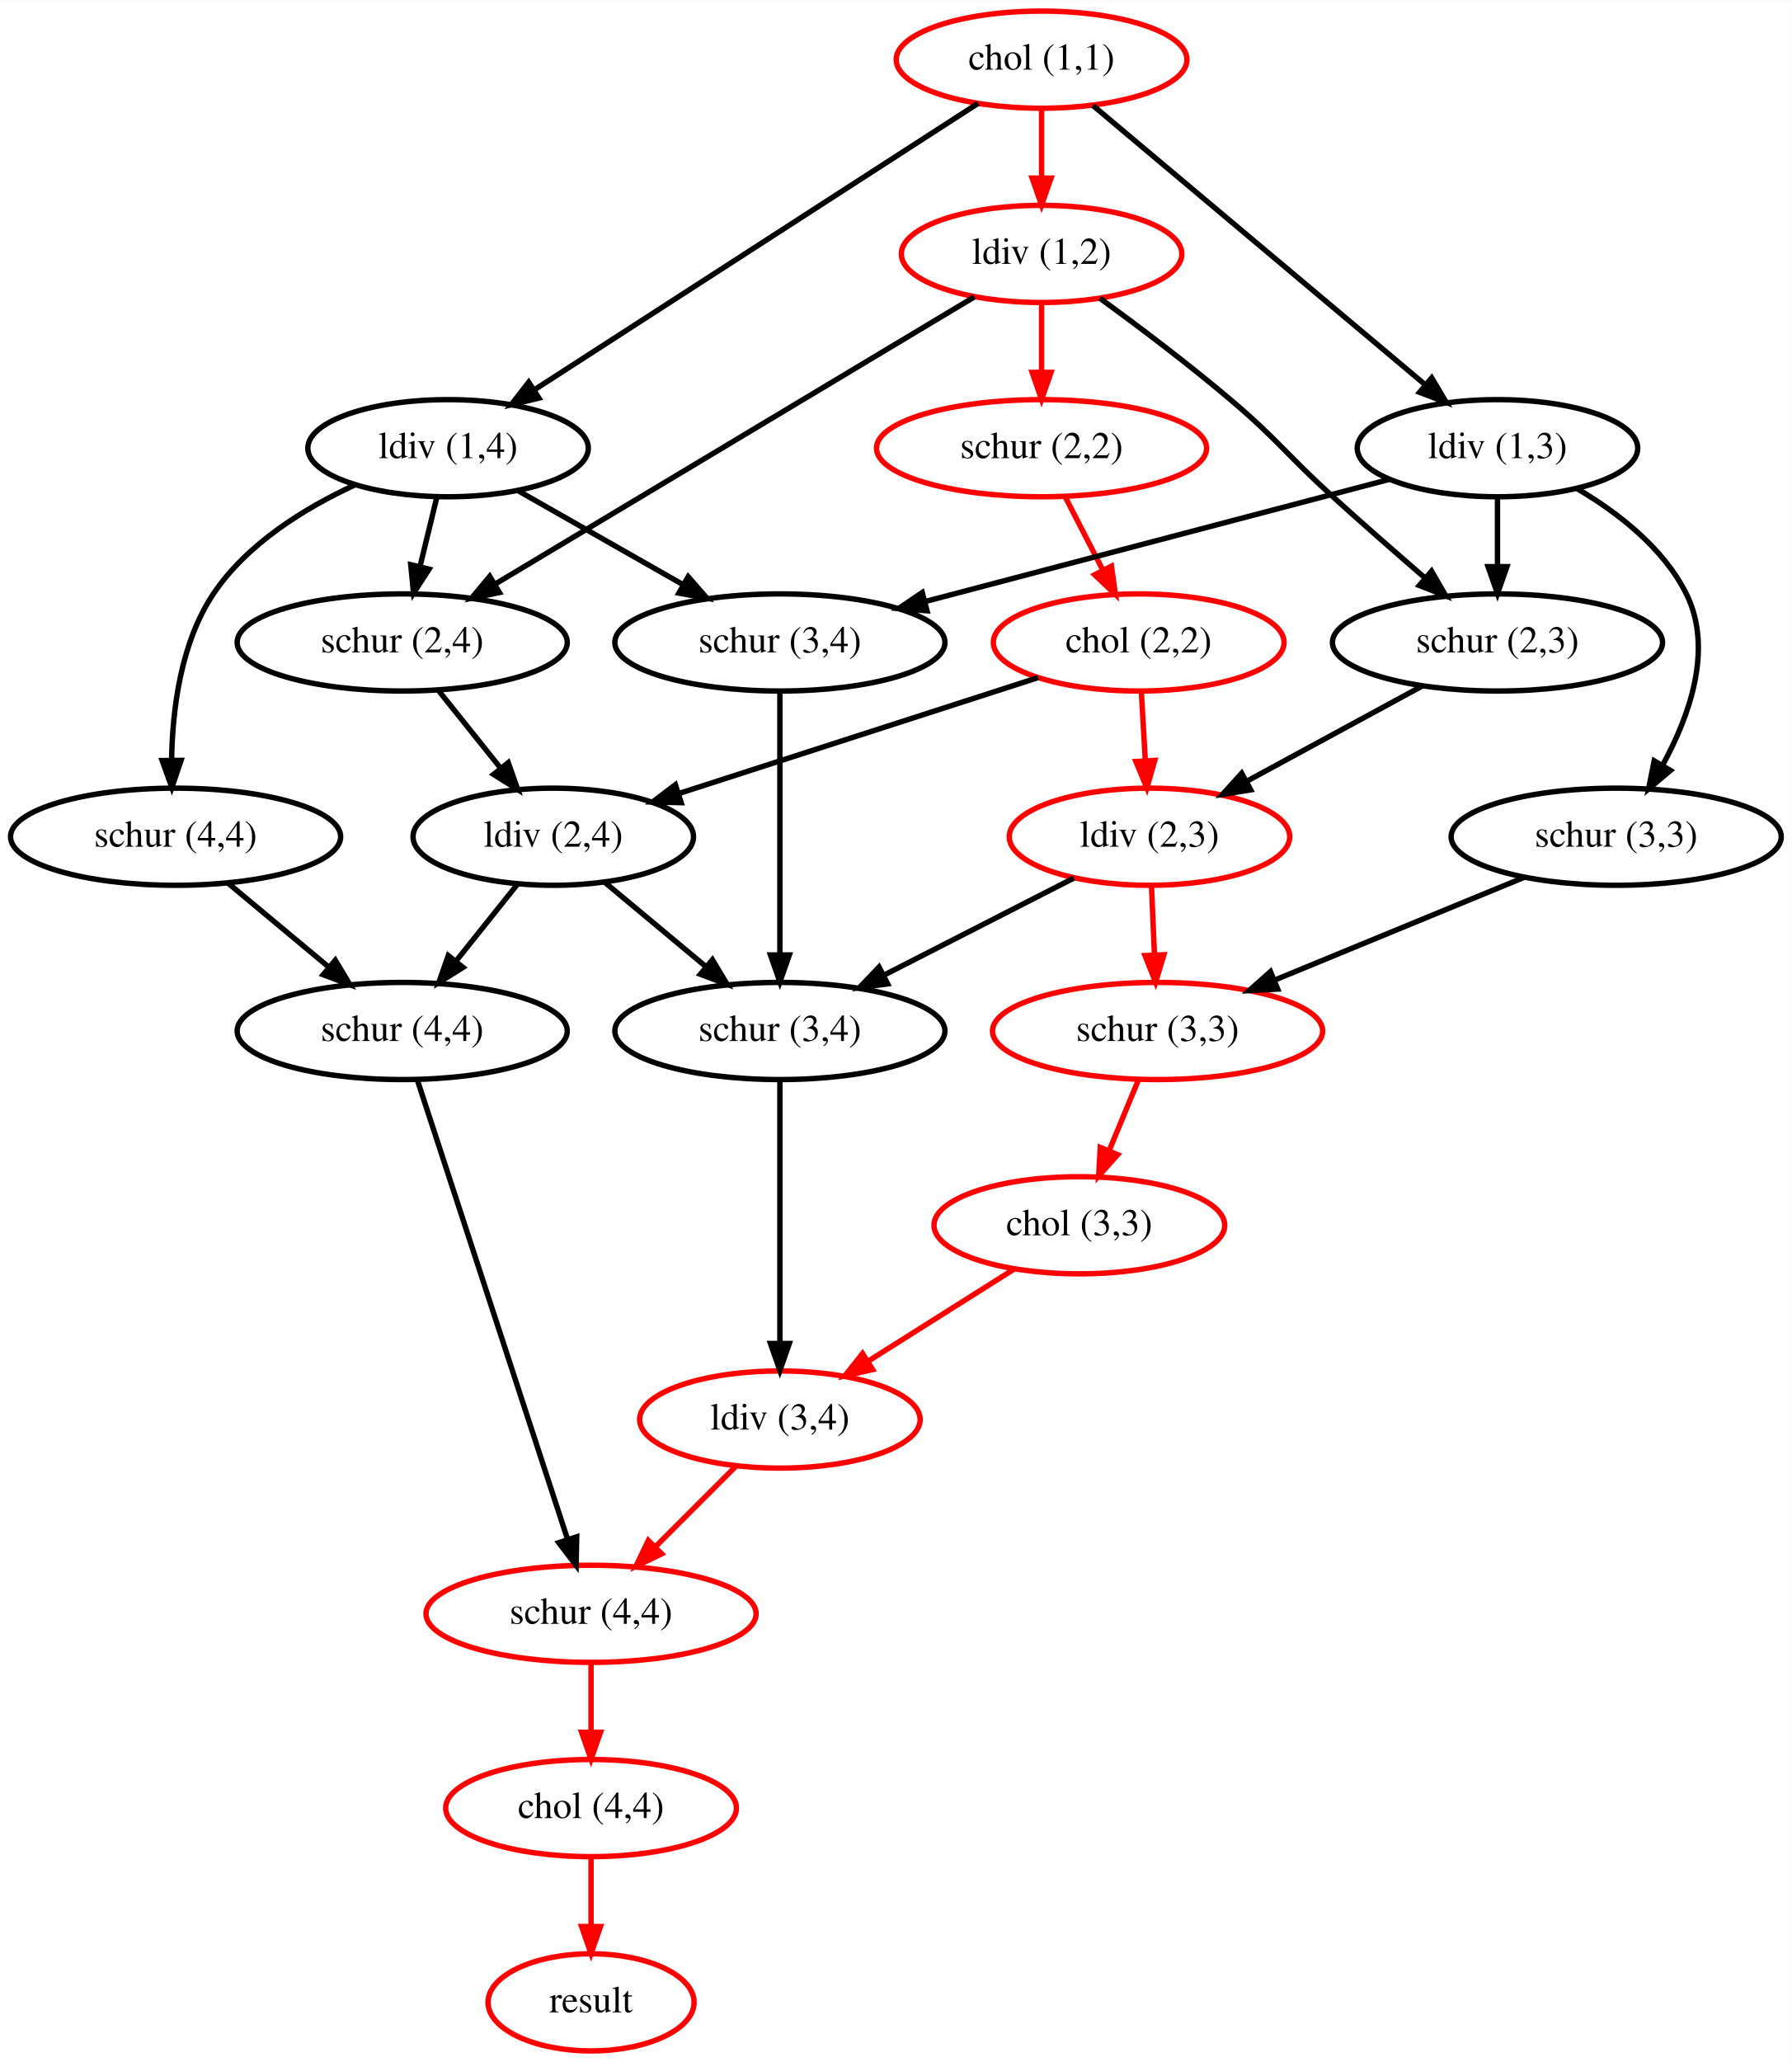
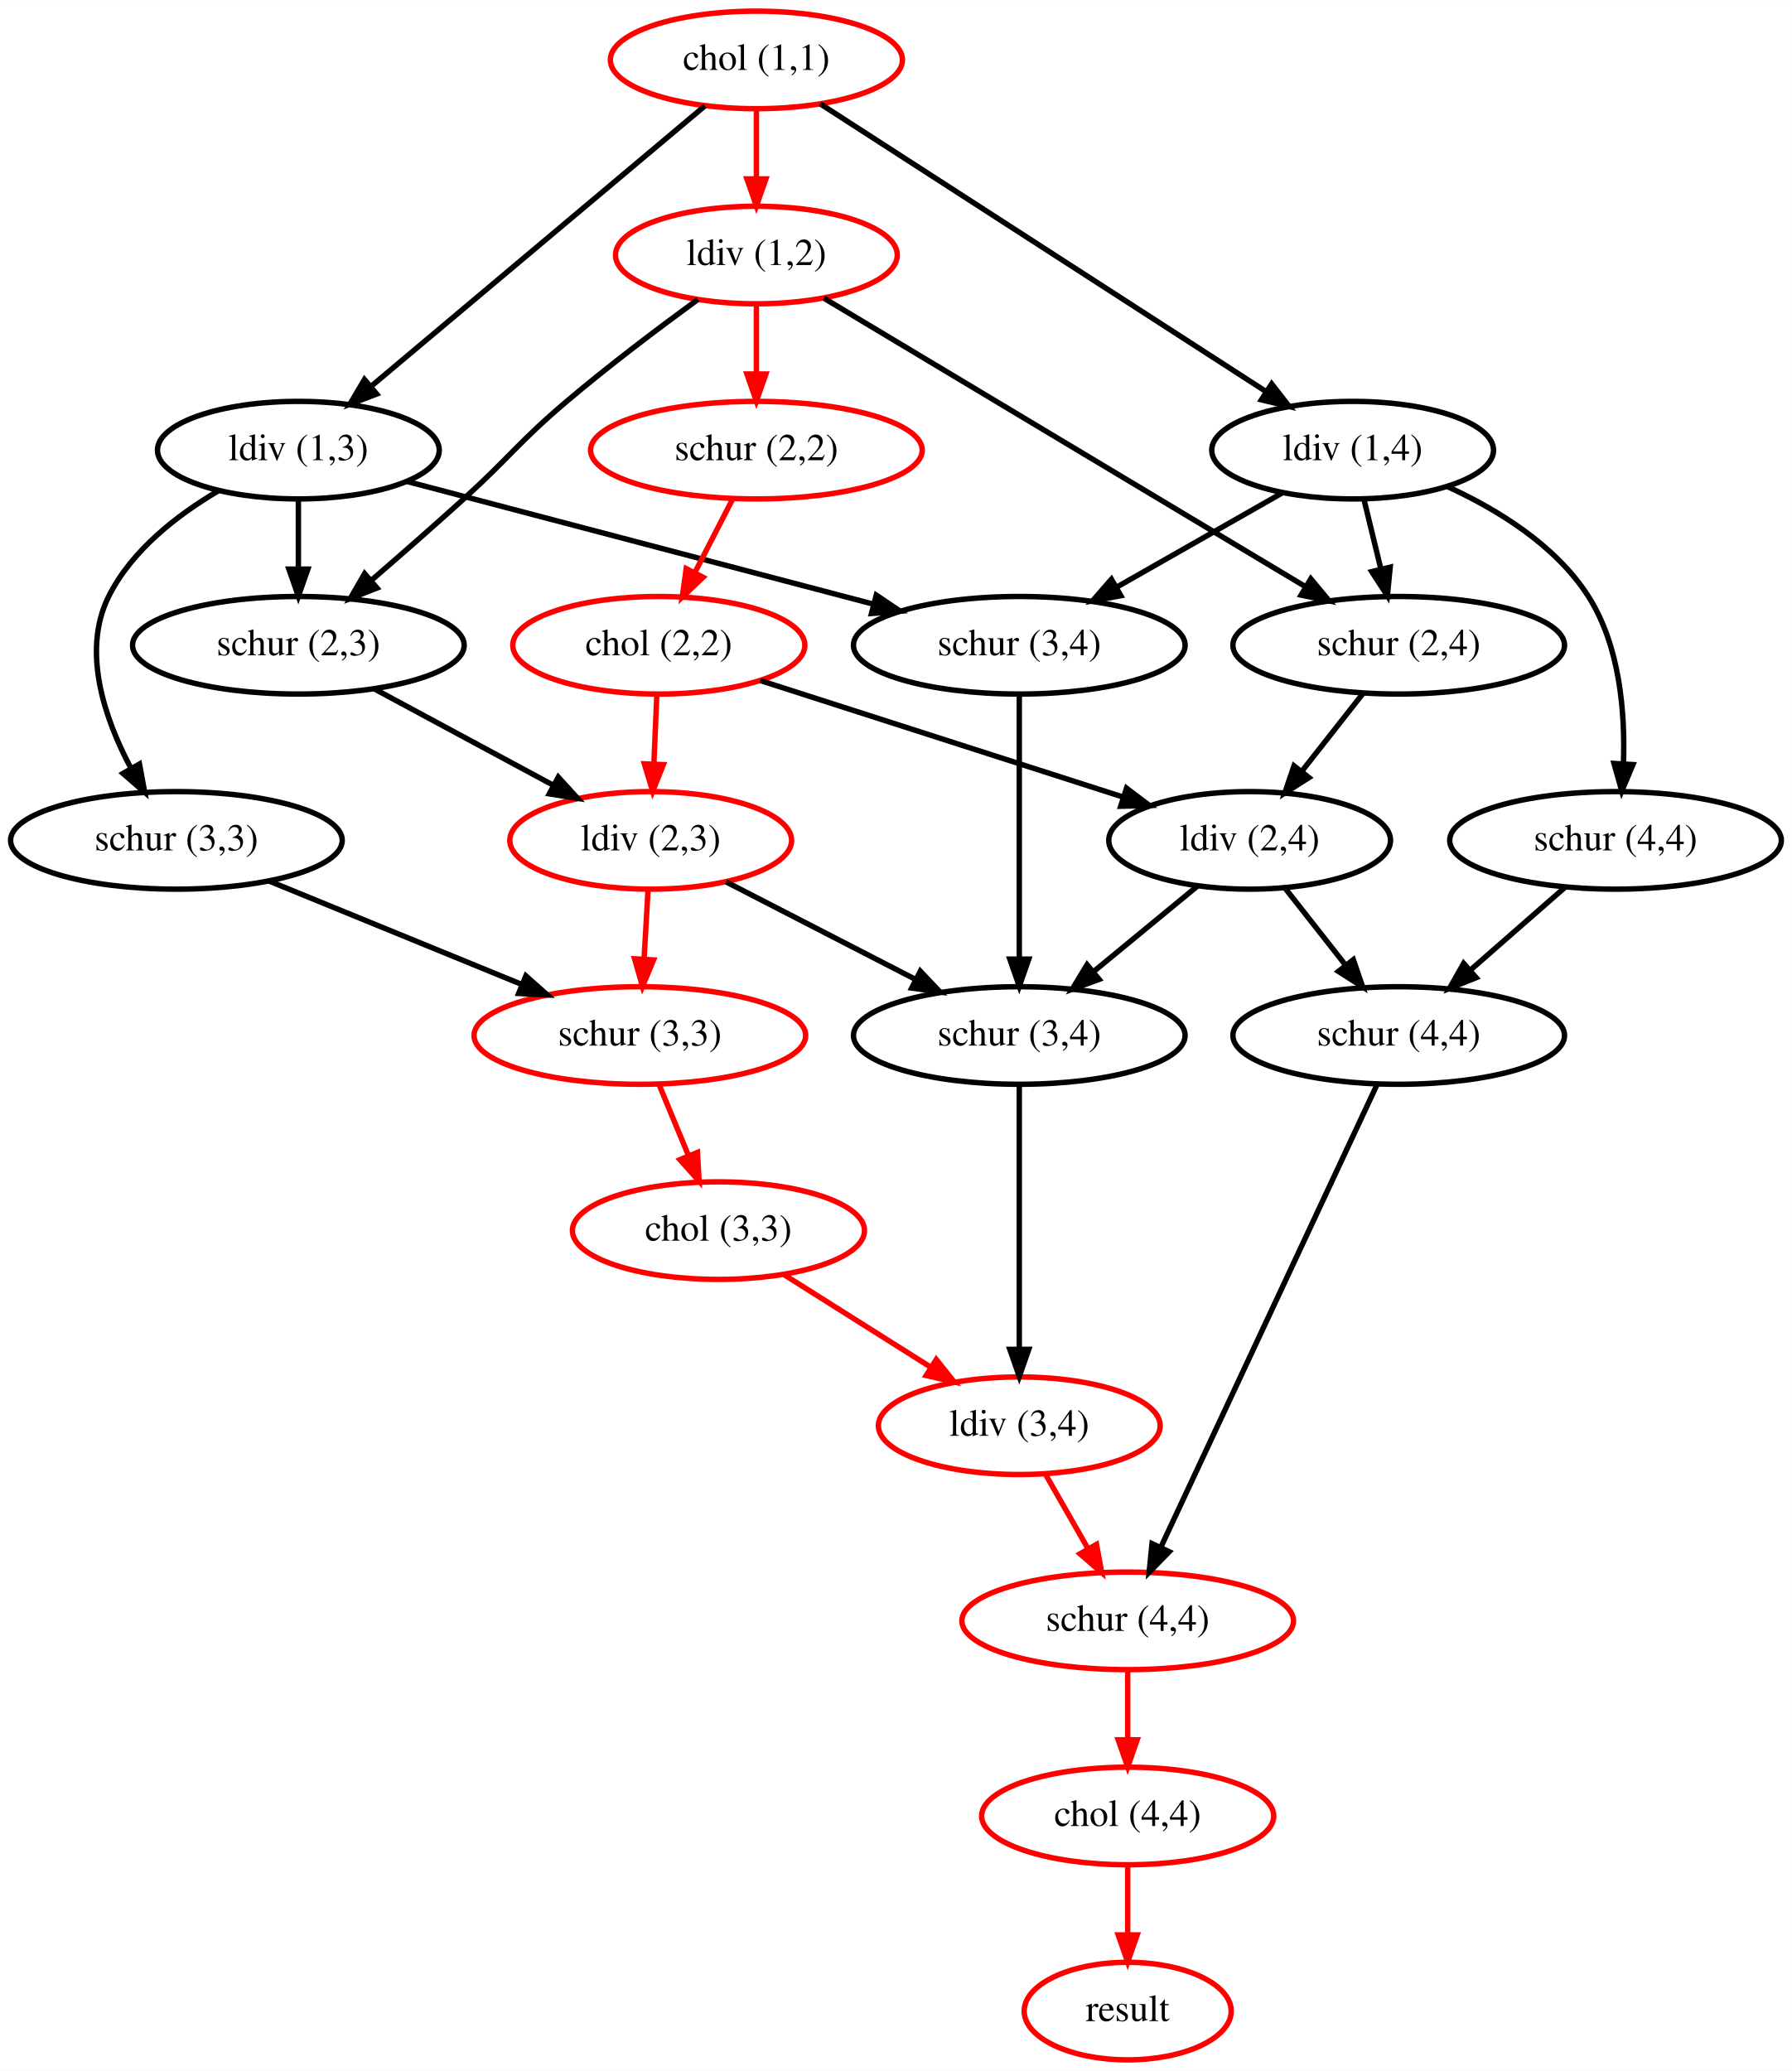
- <svg xmlns="http://www.w3.org/2000/svg" width="664pt" height="764pt" viewBox="0.00 0.00 664.19 764.00">
+ <svg xmlns="http://www.w3.org/2000/svg" width="661pt" height="764pt" viewBox="0.00 0.00 661.19 764.00">
  <g id="graph0" class="graph" transform="scale(1 1) rotate(0) translate(4 760)">
-     <polygon fill="white" stroke="transparent" points="-4,4 -4,-760 660.19,-760 660.19,4 -4,4" />
+     <polygon fill="white" stroke="transparent" points="-4,4 -4,-760 657.19,-760 657.19,4 -4,4" />
    <g id="node1" class="node">
-       <ellipse fill="none" stroke="red" stroke-width="2" cx="382.09" cy="-594" rx="61.19" ry="18" />
-       <text text-anchor="middle" x="382.09" y="-590.3" font-family="Times,serif" font-size="14.00">schur (2,2)</text>
+       <ellipse fill="none" stroke="black" stroke-width="2" cx="106.09" cy="-594" rx="51.99" ry="18" />
+       <text text-anchor="middle" x="106.09" y="-590.3" font-family="Times,serif" font-size="14.00">ldiv (1,3)</text>
+     </g>
+     <g id="node5" class="node">
+       <ellipse fill="none" stroke="black" stroke-width="2" cx="61.09" cy="-450" rx="61.19" ry="18" />
+       <text text-anchor="middle" x="61.09" y="-446.3" font-family="Times,serif" font-size="14.00">schur (3,3)</text>
+     </g>
+     <g id="edge4" class="edge">
+       <path fill="none" stroke="black" stroke-width="2" d="M76.53,-578.97C61.47,-570.1 44.58,-557.06 36.09,-540 26.06,-519.81 34.57,-494.97 44.29,-476.67" />
+       <polygon fill="black" stroke="black" stroke-width="2" points="47.46,-478.17 49.39,-467.75 41.39,-474.69 47.46,-478.17" />
+     </g>
+     <g id="node20" class="node">
+       <ellipse fill="none" stroke="black" stroke-width="2" cx="372.09" cy="-522" rx="61.19" ry="18" />
+       <text text-anchor="middle" x="372.09" y="-518.3" font-family="Times,serif" font-size="14.00">schur (3,4)</text>
+     </g>
+     <g id="edge23" class="edge">
+       <path fill="none" stroke="black" stroke-width="2" d="M146.21,-582.44C192.06,-570.38 267.34,-550.57 318.26,-537.17" />
+       <polygon fill="black" stroke="black" stroke-width="2" points="319.33,-540.51 328.11,-534.58 317.55,-533.74 319.33,-540.51" />
+     </g>
+     <g id="node21" class="node">
+       <ellipse fill="none" stroke="black" stroke-width="2" cx="106.09" cy="-522" rx="61.19" ry="18" />
+       <text text-anchor="middle" x="106.09" y="-518.3" font-family="Times,serif" font-size="14.00">schur (2,3)</text>
+     </g>
+     <g id="edge30" class="edge">
+       <path fill="none" stroke="black" stroke-width="2" d="M106.09,-575.7C106.09,-567.98 106.09,-558.71 106.09,-550.11" />
+       <polygon fill="black" stroke="black" stroke-width="2" points="109.59,-550.1 106.09,-540.1 102.59,-550.1 109.59,-550.1" />
+     </g>
+     <g id="node2" class="node">
+       <ellipse fill="none" stroke="red" stroke-width="2" cx="275.09" cy="-738" rx="53.89" ry="18" />
+       <text text-anchor="middle" x="275.09" y="-734.3" font-family="Times,serif" font-size="14.00">chol (1,1)</text>
+     </g>
+     <g id="edge1" class="edge">
+       <path fill="none" stroke="black" stroke-width="2" d="M256.04,-720.99C225.91,-695.67 167.18,-646.33 132.84,-617.48" />
+       <polygon fill="black" stroke="black" stroke-width="2" points="134.99,-614.71 125.08,-610.95 130.49,-620.07 134.99,-614.71" />
+     </g>
+     <g id="node4" class="node">
+       <ellipse fill="none" stroke="black" stroke-width="2" cx="495.09" cy="-594" rx="51.99" ry="18" />
+       <text text-anchor="middle" x="495.09" y="-590.3" font-family="Times,serif" font-size="14.00">ldiv (1,4)</text>
+     </g>
+     <g id="edge3" class="edge">
+       <path fill="none" stroke="black" stroke-width="2" d="M298.64,-721.8C338.34,-696.18 418.62,-644.36 463.28,-615.53" />
+       <polygon fill="black" stroke="black" stroke-width="2" points="465.22,-618.45 471.72,-610.09 461.42,-612.57 465.22,-618.45" />
+     </g>
+     <g id="node16" class="node">
+       <ellipse fill="none" stroke="red" stroke-width="2" cx="275.09" cy="-666" rx="51.99" ry="18" />
+       <text text-anchor="middle" x="275.09" y="-662.3" font-family="Times,serif" font-size="14.00">ldiv (1,2)</text>
+     </g>
+     <g id="edge11" class="edge">
+       <path fill="none" stroke="red" stroke-width="2" d="M275.09,-719.7C275.09,-711.98 275.09,-702.71 275.09,-694.11" />
+       <polygon fill="red" stroke="red" stroke-width="2" points="278.59,-694.1 275.09,-684.1 271.59,-694.1 278.59,-694.1" />
+     </g>
+     <g id="node3" class="node">
+       <ellipse fill="none" stroke="black" stroke-width="2" cx="592.09" cy="-450" rx="61.19" ry="18" />
+       <text text-anchor="middle" x="592.09" y="-446.3" font-family="Times,serif" font-size="14.00">schur (4,4)</text>
+     </g>
+     <g id="node13" class="node">
+       <ellipse fill="none" stroke="black" stroke-width="2" cx="512.09" cy="-378" rx="61.19" ry="18" />
+       <text text-anchor="middle" x="512.09" y="-374.3" font-family="Times,serif" font-size="14.00">schur (4,4)</text>
+     </g>
+     <g id="edge25" class="edge">
+       <path fill="none" stroke="black" stroke-width="2" d="M573.54,-432.76C563.11,-423.64 549.93,-412.1 538.45,-402.06" />
+       <polygon fill="black" stroke="black" stroke-width="2" points="540.66,-399.34 530.83,-395.39 536.05,-404.61 540.66,-399.34" />
+     </g>
+     <g id="edge2" class="edge">
+       <path fill="none" stroke="black" stroke-width="2" d="M529.9,-580.62C548.51,-572.13 570.02,-558.94 582.09,-540 593.75,-521.72 595.68,-496.96 595.01,-478.19" />
+       <polygon fill="black" stroke="black" stroke-width="2" points="598.51,-477.96 594.4,-468.2 591.52,-478.39 598.51,-477.96" />
+     </g>
+     <g id="node8" class="node">
+       <ellipse fill="none" stroke="black" stroke-width="2" cx="512.09" cy="-522" rx="61.19" ry="18" />
+       <text text-anchor="middle" x="512.09" y="-518.3" font-family="Times,serif" font-size="14.00">schur (2,4)</text>
+     </g>
+     <g id="edge20" class="edge">
+       <path fill="none" stroke="black" stroke-width="2" d="M499.21,-576.05C501.1,-568.26 503.39,-558.82 505.52,-550.08" />
+       <polygon fill="black" stroke="black" stroke-width="2" points="508.94,-550.82 507.9,-540.28 502.14,-549.17 508.94,-550.82" />
+     </g>
+     <g id="edge24" class="edge">
+       <path fill="none" stroke="black" stroke-width="2" d="M469.31,-578.33C451.47,-568.17 427.5,-554.53 407.82,-543.33" />
+       <polygon fill="black" stroke="black" stroke-width="2" points="409.55,-540.29 399.12,-538.38 406.08,-546.37 409.55,-540.29" />
+     </g>
+     <g id="node10" class="node">
+       <ellipse fill="none" stroke="red" stroke-width="2" cx="232.09" cy="-378" rx="61.19" ry="18" />
+       <text text-anchor="middle" x="232.09" y="-374.3" font-family="Times,serif" font-size="14.00">schur (3,3)</text>
+     </g>
+     <g id="edge28" class="edge">
+       <path fill="none" stroke="black" stroke-width="2" d="M95.29,-435C122.08,-424.03 159.55,-408.7 188.5,-396.85" />
+       <polygon fill="black" stroke="black" stroke-width="2" points="190.03,-400 197.96,-392.97 187.38,-393.52 190.03,-400" />
+     </g>
+     <g id="node6" class="node">
+       <ellipse fill="none" stroke="black" stroke-width="2" cx="457.09" cy="-450" rx="51.99" ry="18" />
+       <text text-anchor="middle" x="457.09" y="-446.3" font-family="Times,serif" font-size="14.00">ldiv (2,4)</text>
+     </g>
+     <g id="edge26" class="edge">
+       <path fill="none" stroke="black" stroke-width="2" d="M470.13,-432.41C476.81,-423.91 485.09,-413.37 492.52,-403.91" />
+       <polygon fill="black" stroke="black" stroke-width="2" points="495.35,-405.98 498.77,-395.96 489.84,-401.66 495.35,-405.98" />
+     </g>
+     <g id="node18" class="node">
+       <ellipse fill="none" stroke="black" stroke-width="2" cx="372.09" cy="-378" rx="61.19" ry="18" />
+       <text text-anchor="middle" x="372.09" y="-374.3" font-family="Times,serif" font-size="14.00">schur (3,4)</text>
+     </g>
+     <g id="edge15" class="edge">
+       <path fill="none" stroke="black" stroke-width="2" d="M437.81,-433.12C426.48,-423.78 411.97,-411.84 399.47,-401.55" />
+       <polygon fill="black" stroke="black" stroke-width="2" points="401.54,-398.72 391.6,-395.06 397.09,-404.12 401.54,-398.72" />
    </g>
    <g id="node7" class="node">
-       <ellipse fill="none" stroke="red" stroke-width="2" cx="418.09" cy="-522" rx="53.89" ry="18" />
-       <text text-anchor="middle" x="418.09" y="-518.3" font-family="Times,serif" font-size="14.00">chol (2,2)</text>
+       <ellipse fill="none" stroke="red" stroke-width="2" cx="239.09" cy="-522" rx="53.89" ry="18" />
+       <text text-anchor="middle" x="239.09" y="-518.3" font-family="Times,serif" font-size="14.00">chol (2,2)</text>
+     </g>
+     <g id="edge5" class="edge">
+       <path fill="none" stroke="black" stroke-width="2" d="M276.57,-508.97C313.68,-497.05 370.6,-478.77 410.58,-465.93" />
+       <polygon fill="black" stroke="black" stroke-width="2" points="411.66,-469.27 420.11,-462.88 409.52,-462.6 411.66,-469.27" />
+     </g>
+     <g id="node19" class="node">
+       <ellipse fill="none" stroke="red" stroke-width="2" cx="236.09" cy="-450" rx="51.99" ry="18" />
+       <text text-anchor="middle" x="236.09" y="-446.3" font-family="Times,serif" font-size="14.00">ldiv (2,3)</text>
+     </g>
+     <g id="edge21" class="edge">
+       <path fill="none" stroke="red" stroke-width="2" d="M238.35,-503.7C238.02,-495.98 237.63,-486.71 237.26,-478.11" />
+       <polygon fill="red" stroke="red" stroke-width="2" points="240.75,-477.95 236.83,-468.1 233.76,-478.25 240.75,-477.95" />
+     </g>
+     <g id="edge6" class="edge">
+       <path fill="none" stroke="black" stroke-width="2" d="M499.06,-504.41C492.28,-495.78 483.86,-485.06 476.34,-475.5" />
+       <polygon fill="black" stroke="black" stroke-width="2" points="478.97,-473.17 470.04,-467.47 473.46,-477.5 478.97,-473.17" />
+     </g>
+     <g id="node9" class="node">
+       <ellipse fill="none" stroke="red" stroke-width="2" cx="261.09" cy="-306" rx="53.89" ry="18" />
+       <text text-anchor="middle" x="261.09" y="-302.3" font-family="Times,serif" font-size="14.00">chol (3,3)</text>
+     </g>
+     <g id="node12" class="node">
+       <ellipse fill="none" stroke="red" stroke-width="2" cx="372.09" cy="-234" rx="51.99" ry="18" />
+       <text text-anchor="middle" x="372.09" y="-230.3" font-family="Times,serif" font-size="14.00">ldiv (3,4)</text>
    </g>
    <g id="edge16" class="edge">
-       <path fill="none" stroke="red" stroke-width="2" d="M390.81,-576.05C395.01,-567.89 400.14,-557.91 404.81,-548.82" />
-       <polygon fill="red" stroke="red" stroke-width="2" points="408,-550.28 409.46,-539.79 401.77,-547.08 408,-550.28" />
-     </g>
-     <g id="node2" class="node">
-       <ellipse fill="none" stroke="red" stroke-width="2" cx="382.09" cy="-666" rx="51.99" ry="18" />
-       <text text-anchor="middle" x="382.09" y="-662.3" font-family="Times,serif" font-size="14.00">ldiv (1,2)</text>
-     </g>
-     <g id="edge1" class="edge">
-       <path fill="none" stroke="red" stroke-width="2" d="M382.09,-647.7C382.09,-639.98 382.09,-630.71 382.09,-622.11" />
-       <polygon fill="red" stroke="red" stroke-width="2" points="385.59,-622.1 382.09,-612.1 378.59,-622.1 385.59,-622.1" />
-     </g>
-     <g id="node4" class="node">
-       <ellipse fill="none" stroke="black" stroke-width="2" cx="551.09" cy="-522" rx="61.19" ry="18" />
-       <text text-anchor="middle" x="551.09" y="-518.3" font-family="Times,serif" font-size="14.00">schur (2,3)</text>
-     </g>
-     <g id="edge3" class="edge">
-       <path fill="none" stroke="black" stroke-width="2" d="M403.71,-649.59C417.79,-639.32 436.4,-625.31 452.09,-612 469.84,-596.96 472.87,-591.63 490.09,-576 501.11,-566.01 513.46,-555.21 524.15,-545.98" />
-       <polygon fill="black" stroke="black" stroke-width="2" points="526.65,-548.44 531.95,-539.26 522.09,-543.13 526.65,-548.44" />
-     </g>
-     <g id="node21" class="node">
-       <ellipse fill="none" stroke="black" stroke-width="2" cx="145.09" cy="-522" rx="61.19" ry="18" />
-       <text text-anchor="middle" x="145.09" y="-518.3" font-family="Times,serif" font-size="14.00">schur (2,4)</text>
-     </g>
-     <g id="edge23" class="edge">
-       <path fill="none" stroke="black" stroke-width="2" d="M357.18,-650.07C314.64,-624.58 227.93,-572.63 179.59,-543.67" />
-       <polygon fill="black" stroke="black" stroke-width="2" points="181.13,-540.51 170.75,-538.37 177.53,-546.51 181.13,-540.51" />
-     </g>
-     <g id="node3" class="node">
-       <ellipse fill="none" stroke="red" stroke-width="2" cx="382.09" cy="-738" rx="53.89" ry="18" />
-       <text text-anchor="middle" x="382.09" y="-734.3" font-family="Times,serif" font-size="14.00">chol (1,1)</text>
-     </g>
-     <g id="edge15" class="edge">
-       <path fill="none" stroke="red" stroke-width="2" d="M382.09,-719.7C382.09,-711.98 382.09,-702.71 382.09,-694.11" />
-       <polygon fill="red" stroke="red" stroke-width="2" points="385.59,-694.1 382.09,-684.1 378.59,-694.1 385.59,-694.1" />
-     </g>
-     <g id="node5" class="node">
-       <ellipse fill="none" stroke="black" stroke-width="2" cx="551.09" cy="-594" rx="51.99" ry="18" />
-       <text text-anchor="middle" x="551.09" y="-590.3" font-family="Times,serif" font-size="14.00">ldiv (1,3)</text>
-     </g>
-     <g id="edge30" class="edge">
-       <path fill="none" stroke="black" stroke-width="2" d="M401.15,-720.99C431.28,-695.67 490.01,-646.33 524.35,-617.48" />
-       <polygon fill="black" stroke="black" stroke-width="2" points="526.7,-620.07 532.11,-610.95 522.2,-614.71 526.7,-620.07" />
+       <path fill="none" stroke="red" stroke-width="2" d="M285.18,-289.81C301.03,-279.81 321.99,-266.6 339.35,-255.65" />
+       <polygon fill="red" stroke="red" stroke-width="2" points="341.46,-258.45 348.06,-250.16 337.73,-252.53 341.46,-258.45" />
+     </g>
+     <g id="edge7" class="edge">
+       <path fill="none" stroke="red" stroke-width="2" d="M239.11,-360.05C242.38,-352.18 246.34,-342.62 249.99,-333.79" />
+       <polygon fill="red" stroke="red" stroke-width="2" points="253.34,-334.85 253.94,-324.28 246.88,-332.17 253.34,-334.85" />
+     </g>
+     <g id="node11" class="node">
+       <ellipse fill="none" stroke="red" stroke-width="2" cx="412.09" cy="-162" rx="61.19" ry="18" />
+       <text text-anchor="middle" x="412.09" y="-158.3" font-family="Times,serif" font-size="14.00">schur (4,4)</text>
    </g>
    <g id="node15" class="node">
-       <ellipse fill="none" stroke="black" stroke-width="2" cx="162.09" cy="-594" rx="51.99" ry="18" />
-       <text text-anchor="middle" x="162.09" y="-590.3" font-family="Times,serif" font-size="14.00">ldiv (1,4)</text>
-     </g>
-     <g id="edge11" class="edge">
-       <path fill="none" stroke="black" stroke-width="2" d="M358.55,-721.8C318.85,-696.18 238.57,-644.36 193.91,-615.53" />
-       <polygon fill="black" stroke="black" stroke-width="2" points="195.77,-612.57 185.47,-610.09 191.97,-618.45 195.77,-612.57" />
-     </g>
-     <g id="node6" class="node">
-       <ellipse fill="none" stroke="red" stroke-width="2" cx="422.09" cy="-450" rx="51.99" ry="18" />
-       <text text-anchor="middle" x="422.09" y="-446.3" font-family="Times,serif" font-size="14.00">ldiv (2,3)</text>
-     </g>
-     <g id="edge4" class="edge">
-       <path fill="none" stroke="black" stroke-width="2" d="M523.1,-505.81C504.08,-495.49 478.75,-481.74 458.21,-470.6" />
-       <polygon fill="black" stroke="black" stroke-width="2" points="459.61,-467.37 449.15,-465.68 456.27,-473.53 459.61,-467.37" />
-     </g>
-     <g id="edge2" class="edge">
-       <path fill="none" stroke="black" stroke-width="2" d="M551.09,-575.7C551.09,-567.98 551.09,-558.71 551.09,-550.11" />
-       <polygon fill="black" stroke="black" stroke-width="2" points="554.59,-550.1 551.09,-540.1 547.59,-550.1 554.59,-550.1" />
-     </g>
-     <g id="node10" class="node">
-       <ellipse fill="none" stroke="black" stroke-width="2" cx="285.09" cy="-522" rx="61.19" ry="18" />
-       <text text-anchor="middle" x="285.09" y="-518.3" font-family="Times,serif" font-size="14.00">schur (3,4)</text>
+       <ellipse fill="none" stroke="red" stroke-width="2" cx="412.09" cy="-90" rx="53.89" ry="18" />
+       <text text-anchor="middle" x="412.09" y="-86.3" font-family="Times,serif" font-size="14.00">chol (4,4)</text>
+     </g>
+     <g id="edge18" class="edge">
+       <path fill="none" stroke="red" stroke-width="2" d="M412.09,-143.7C412.09,-135.98 412.09,-126.71 412.09,-118.11" />
+       <polygon fill="red" stroke="red" stroke-width="2" points="415.59,-118.1 412.09,-108.1 408.59,-118.1 415.59,-118.1" />
+     </g>
+     <g id="edge8" class="edge">
+       <path fill="none" stroke="red" stroke-width="2" d="M381.78,-216.05C386.49,-207.8 392.27,-197.7 397.5,-188.54" />
+       <polygon fill="red" stroke="red" stroke-width="2" points="400.58,-190.21 402.5,-179.79 394.5,-186.73 400.58,-190.21" />
+     </g>
+     <g id="edge9" class="edge">
+       <path fill="none" stroke="black" stroke-width="2" d="M504.08,-359.85C486.63,-322.5 445.1,-233.63 424.34,-189.21" />
+       <polygon fill="black" stroke="black" stroke-width="2" points="427.41,-187.51 420.01,-179.94 421.07,-190.48 427.41,-187.51" />
+     </g>
+     <g id="node14" class="node">
+       <ellipse fill="none" stroke="red" stroke-width="2" cx="412.09" cy="-18" rx="38.19" ry="18" />
+       <text text-anchor="middle" x="412.09" y="-14.3" font-family="Times,serif" font-size="14.00">result</text>
+     </g>
+     <g id="edge10" class="edge">
+       <path fill="none" stroke="red" stroke-width="2" d="M412.09,-71.7C412.09,-63.98 412.09,-54.71 412.09,-46.11" />
+       <polygon fill="red" stroke="red" stroke-width="2" points="415.59,-46.1 412.09,-36.1 408.59,-46.1 415.59,-46.1" />
+     </g>
+     <g id="edge19" class="edge">
+       <path fill="none" stroke="black" stroke-width="2" d="M300.01,-650.07C342.55,-624.58 429.26,-572.63 477.6,-543.67" />
+       <polygon fill="black" stroke="black" stroke-width="2" points="479.66,-546.51 486.44,-538.37 476.06,-540.51 479.66,-546.51" />
+     </g>
+     <g id="node17" class="node">
+       <ellipse fill="none" stroke="red" stroke-width="2" cx="275.09" cy="-594" rx="61.19" ry="18" />
+       <text text-anchor="middle" x="275.09" y="-590.3" font-family="Times,serif" font-size="14.00">schur (2,2)</text>
+     </g>
+     <g id="edge12" class="edge">
+       <path fill="none" stroke="red" stroke-width="2" d="M275.09,-647.7C275.09,-639.98 275.09,-630.71 275.09,-622.11" />
+       <polygon fill="red" stroke="red" stroke-width="2" points="278.59,-622.1 275.09,-612.1 271.59,-622.1 278.59,-622.1" />
+     </g>
+     <g id="edge31" class="edge">
+       <path fill="none" stroke="black" stroke-width="2" d="M253.48,-649.59C239.4,-639.32 220.79,-625.31 205.09,-612 187.35,-596.96 184.32,-591.63 167.09,-576 156.08,-566.01 143.73,-555.21 133.04,-545.98" />
+       <polygon fill="black" stroke="black" stroke-width="2" points="135.1,-543.13 125.24,-539.26 130.54,-548.44 135.1,-543.13" />
    </g>
    <g id="edge27" class="edge">
-       <path fill="none" stroke="black" stroke-width="2" d="M510.98,-582.44C465.13,-570.38 389.85,-550.57 338.93,-537.17" />
-       <polygon fill="black" stroke="black" stroke-width="2" points="339.64,-533.74 329.08,-534.58 337.86,-540.51 339.64,-533.74" />
-     </g>
-     <g id="node17" class="node">
-       <ellipse fill="none" stroke="black" stroke-width="2" cx="595.09" cy="-450" rx="61.19" ry="18" />
-       <text text-anchor="middle" x="595.09" y="-446.3" font-family="Times,serif" font-size="14.00">schur (3,3)</text>
-     </g>
-     <g id="edge31" class="edge">
-       <path fill="none" stroke="black" stroke-width="2" d="M580.66,-578.97C595.72,-570.1 612.61,-557.06 621.09,-540 631.21,-519.65 622.27,-494.69 612.21,-476.38" />
-       <polygon fill="black" stroke="black" stroke-width="2" points="615.19,-474.56 607.1,-467.73 609.17,-478.12 615.19,-474.56" />
-     </g>
-     <g id="node8" class="node">
-       <ellipse fill="none" stroke="black" stroke-width="2" cx="285.09" cy="-378" rx="61.19" ry="18" />
-       <text text-anchor="middle" x="285.09" y="-374.3" font-family="Times,serif" font-size="14.00">schur (3,4)</text>
-     </g>
-     <g id="edge8" class="edge">
-       <path fill="none" stroke="black" stroke-width="2" d="M394.04,-434.67C373.67,-424.26 345.88,-410.06 323.46,-398.6" />
-       <polygon fill="black" stroke="black" stroke-width="2" points="325.03,-395.47 314.53,-394.04 321.84,-401.71 325.03,-395.47" />
-     </g>
-     <g id="node12" class="node">
-       <ellipse fill="none" stroke="red" stroke-width="2" cx="425.09" cy="-378" rx="61.19" ry="18" />
-       <text text-anchor="middle" x="425.09" y="-374.3" font-family="Times,serif" font-size="14.00">schur (3,3)</text>
+       <path fill="none" stroke="red" stroke-width="2" d="M266.38,-576.05C262.18,-567.89 257.05,-557.91 252.38,-548.82" />
+       <polygon fill="red" stroke="red" stroke-width="2" points="255.41,-547.08 247.73,-539.79 249.19,-550.28 255.41,-547.08" />
+     </g>
+     <g id="edge17" class="edge">
+       <path fill="none" stroke="black" stroke-width="2" d="M372.09,-359.87C372.09,-335.67 372.09,-291.21 372.09,-262.39" />
+       <polygon fill="black" stroke="black" stroke-width="2" points="375.59,-262.19 372.09,-252.19 368.59,-262.19 375.59,-262.19" />
+     </g>
+     <g id="edge29" class="edge">
+       <path fill="none" stroke="red" stroke-width="2" d="M235.11,-431.7C234.67,-423.98 234.14,-414.71 233.64,-406.11" />
+       <polygon fill="red" stroke="red" stroke-width="2" points="237.14,-405.89 233.07,-396.1 230.15,-406.29 237.14,-405.89" />
+     </g>
+     <g id="edge13" class="edge">
+       <path fill="none" stroke="black" stroke-width="2" d="M263.94,-434.67C284.07,-424.31 311.51,-410.18 333.71,-398.75" />
+       <polygon fill="black" stroke="black" stroke-width="2" points="335.58,-401.73 342.87,-394.04 332.38,-395.51 335.58,-401.73" />
    </g>
    <g id="edge14" class="edge">
-       <path fill="none" stroke="red" stroke-width="2" d="M422.84,-431.7C423.17,-423.98 423.56,-414.71 423.93,-406.11" />
-       <polygon fill="red" stroke="red" stroke-width="2" points="427.43,-406.25 424.36,-396.1 420.44,-405.95 427.43,-406.25" />
-     </g>
-     <g id="edge5" class="edge">
-       <path fill="none" stroke="red" stroke-width="2" d="M419.08,-503.7C419.52,-495.98 420.05,-486.71 420.55,-478.11" />
-       <polygon fill="red" stroke="red" stroke-width="2" points="424.04,-478.29 421.12,-468.1 417.05,-477.89 424.04,-478.29" />
-     </g>
-     <g id="node9" class="node">
-       <ellipse fill="none" stroke="black" stroke-width="2" cx="201.09" cy="-450" rx="51.99" ry="18" />
-       <text text-anchor="middle" x="201.09" y="-446.3" font-family="Times,serif" font-size="14.00">ldiv (2,4)</text>
-     </g>
-     <g id="edge25" class="edge">
-       <path fill="none" stroke="black" stroke-width="2" d="M380.79,-508.97C343.93,-497.07 287.43,-478.85 247.64,-466.02" />
-       <polygon fill="black" stroke="black" stroke-width="2" points="248.5,-462.62 237.91,-462.88 246.35,-469.28 248.5,-462.62" />
-     </g>
-     <g id="node19" class="node">
-       <ellipse fill="none" stroke="red" stroke-width="2" cx="285.09" cy="-234" rx="51.99" ry="18" />
-       <text text-anchor="middle" x="285.09" y="-230.3" font-family="Times,serif" font-size="14.00">ldiv (3,4)</text>
-     </g>
-     <g id="edge20" class="edge">
-       <path fill="none" stroke="black" stroke-width="2" d="M285.09,-359.87C285.09,-335.67 285.09,-291.21 285.09,-262.39" />
-       <polygon fill="black" stroke="black" stroke-width="2" points="288.59,-262.19 285.09,-252.19 281.59,-262.19 288.59,-262.19" />
-     </g>
-     <g id="edge6" class="edge">
-       <path fill="none" stroke="black" stroke-width="2" d="M220.16,-433.12C231.27,-423.85 245.49,-412.01 257.78,-401.76" />
-       <polygon fill="black" stroke="black" stroke-width="2" points="260.08,-404.4 265.53,-395.31 255.6,-399.02 260.08,-404.4" />
-     </g>
-     <g id="node18" class="node">
-       <ellipse fill="none" stroke="black" stroke-width="2" cx="145.09" cy="-378" rx="61.19" ry="18" />
-       <text text-anchor="middle" x="145.09" y="-374.3" font-family="Times,serif" font-size="14.00">schur (4,4)</text>
-     </g>
-     <g id="edge17" class="edge">
-       <path fill="none" stroke="black" stroke-width="2" d="M187.82,-432.41C181.02,-423.91 172.59,-413.37 165.03,-403.91" />
-       <polygon fill="black" stroke="black" stroke-width="2" points="167.64,-401.58 158.66,-395.96 162.17,-405.95 167.64,-401.58" />
-     </g>
-     <g id="edge7" class="edge">
-       <path fill="none" stroke="black" stroke-width="2" d="M285.09,-503.87C285.09,-479.67 285.09,-435.21 285.09,-406.39" />
-       <polygon fill="black" stroke="black" stroke-width="2" points="288.59,-406.19 285.09,-396.19 281.59,-406.19 288.59,-406.19" />
-     </g>
-     <g id="node11" class="node">
-       <ellipse fill="none" stroke="red" stroke-width="2" cx="396.09" cy="-306" rx="53.89" ry="18" />
-       <text text-anchor="middle" x="396.09" y="-302.3" font-family="Times,serif" font-size="14.00">chol (3,3)</text>
-     </g>
-     <g id="edge19" class="edge">
-       <path fill="none" stroke="red" stroke-width="2" d="M372.01,-289.81C356.15,-279.81 335.2,-266.6 317.84,-255.65" />
-       <polygon fill="red" stroke="red" stroke-width="2" points="319.46,-252.53 309.13,-250.16 315.72,-258.45 319.46,-252.53" />
-     </g>
-     <g id="edge9" class="edge">
-       <path fill="none" stroke="red" stroke-width="2" d="M418.07,-360.05C414.81,-352.18 410.85,-342.62 407.19,-333.79" />
-       <polygon fill="red" stroke="red" stroke-width="2" points="410.31,-332.17 403.25,-324.28 403.85,-334.85 410.31,-332.17" />
-     </g>
-     <g id="node13" class="node">
-       <ellipse fill="none" stroke="red" stroke-width="2" cx="215.09" cy="-90" rx="53.89" ry="18" />
-       <text text-anchor="middle" x="215.09" y="-86.3" font-family="Times,serif" font-size="14.00">chol (4,4)</text>
-     </g>
-     <g id="node20" class="node">
-       <ellipse fill="none" stroke="red" stroke-width="2" cx="215.09" cy="-18" rx="38.19" ry="18" />
-       <text text-anchor="middle" x="215.09" y="-14.3" font-family="Times,serif" font-size="14.00">result</text>
-     </g>
-     <g id="edge21" class="edge">
-       <path fill="none" stroke="red" stroke-width="2" d="M215.09,-71.7C215.09,-63.98 215.09,-54.71 215.09,-46.11" />
-       <polygon fill="red" stroke="red" stroke-width="2" points="218.59,-46.1 215.09,-36.1 211.59,-46.1 218.59,-46.1" />
-     </g>
-     <g id="node14" class="node">
-       <ellipse fill="none" stroke="red" stroke-width="2" cx="215.09" cy="-162" rx="61.19" ry="18" />
-       <text text-anchor="middle" x="215.09" y="-158.3" font-family="Times,serif" font-size="14.00">schur (4,4)</text>
-     </g>
-     <g id="edge10" class="edge">
-       <path fill="none" stroke="red" stroke-width="2" d="M215.09,-143.7C215.09,-135.98 215.09,-126.71 215.09,-118.11" />
-       <polygon fill="red" stroke="red" stroke-width="2" points="218.59,-118.1 215.09,-108.1 211.59,-118.1 218.59,-118.1" />
-     </g>
-     <g id="edge26" class="edge">
-       <path fill="none" stroke="black" stroke-width="2" d="M187.88,-578.33C205.72,-568.17 229.69,-554.53 249.37,-543.33" />
-       <polygon fill="black" stroke="black" stroke-width="2" points="251.11,-546.37 258.07,-538.38 247.64,-540.29 251.11,-546.37" />
-     </g>
-     <g id="node16" class="node">
-       <ellipse fill="none" stroke="black" stroke-width="2" cx="61.09" cy="-450" rx="61.19" ry="18" />
-       <text text-anchor="middle" x="61.09" y="-446.3" font-family="Times,serif" font-size="14.00">schur (4,4)</text>
-     </g>
-     <g id="edge12" class="edge">
-       <path fill="none" stroke="black" stroke-width="2" d="M127.6,-580.41C109.1,-571.86 87.59,-558.67 75.09,-540 62.97,-521.88 59.89,-497.1 59.61,-478.29" />
-       <polygon fill="black" stroke="black" stroke-width="2" points="63.11,-478.3 59.71,-468.27 56.11,-478.23 63.11,-478.3" />
+       <path fill="none" stroke="black" stroke-width="2" d="M372.09,-503.87C372.09,-479.67 372.09,-435.21 372.09,-406.39" />
+       <polygon fill="black" stroke="black" stroke-width="2" points="375.59,-406.19 372.09,-396.19 368.59,-406.19 375.59,-406.19" />
    </g>
    <g id="edge22" class="edge">
-       <path fill="none" stroke="black" stroke-width="2" d="M157.98,-576.05C156.09,-568.26 153.79,-558.82 151.67,-550.08" />
-       <polygon fill="black" stroke="black" stroke-width="2" points="155.05,-549.17 149.29,-540.28 148.25,-550.82 155.05,-549.17" />
-     </g>
-     <g id="edge18" class="edge">
-       <path fill="none" stroke="black" stroke-width="2" d="M80.58,-432.76C91.71,-423.49 105.84,-411.71 118.03,-401.55" />
-       <polygon fill="black" stroke="black" stroke-width="2" points="120.28,-404.24 125.72,-395.15 115.79,-398.86 120.28,-404.24" />
-     </g>
-     <g id="edge13" class="edge">
-       <path fill="none" stroke="black" stroke-width="2" d="M561.1,-435C534.46,-424.03 497.22,-408.7 468.44,-396.85" />
-       <polygon fill="black" stroke="black" stroke-width="2" points="469.61,-393.54 459.03,-392.97 466.94,-400.02 469.61,-393.54" />
-     </g>
-     <g id="edge29" class="edge">
-       <path fill="none" stroke="black" stroke-width="2" d="M150.7,-359.85C162.89,-322.58 191.87,-234 206.43,-189.49" />
-       <polygon fill="black" stroke="black" stroke-width="2" points="209.77,-190.53 209.55,-179.94 203.12,-188.35 209.77,-190.53" />
-     </g>
-     <g id="edge28" class="edge">
-       <path fill="none" stroke="red" stroke-width="2" d="M268.86,-216.76C259.98,-207.88 248.8,-196.71 238.95,-186.85" />
-       <polygon fill="red" stroke="red" stroke-width="2" points="241.27,-184.23 231.73,-179.63 236.32,-189.18 241.27,-184.23" />
-     </g>
-     <g id="edge24" class="edge">
-       <path fill="none" stroke="black" stroke-width="2" d="M158.37,-504.41C165.27,-495.78 173.84,-485.06 181.5,-475.5" />
-       <polygon fill="black" stroke="black" stroke-width="2" points="184.4,-477.47 187.92,-467.47 178.94,-473.09 184.4,-477.47" />
+       <path fill="none" stroke="black" stroke-width="2" d="M133.98,-505.98C153.35,-495.56 179.33,-481.57 200.23,-470.31" />
+       <polygon fill="black" stroke="black" stroke-width="2" points="202,-473.34 209.14,-465.51 198.68,-467.17 202,-473.34" />
    </g>
  </g>
</svg>
